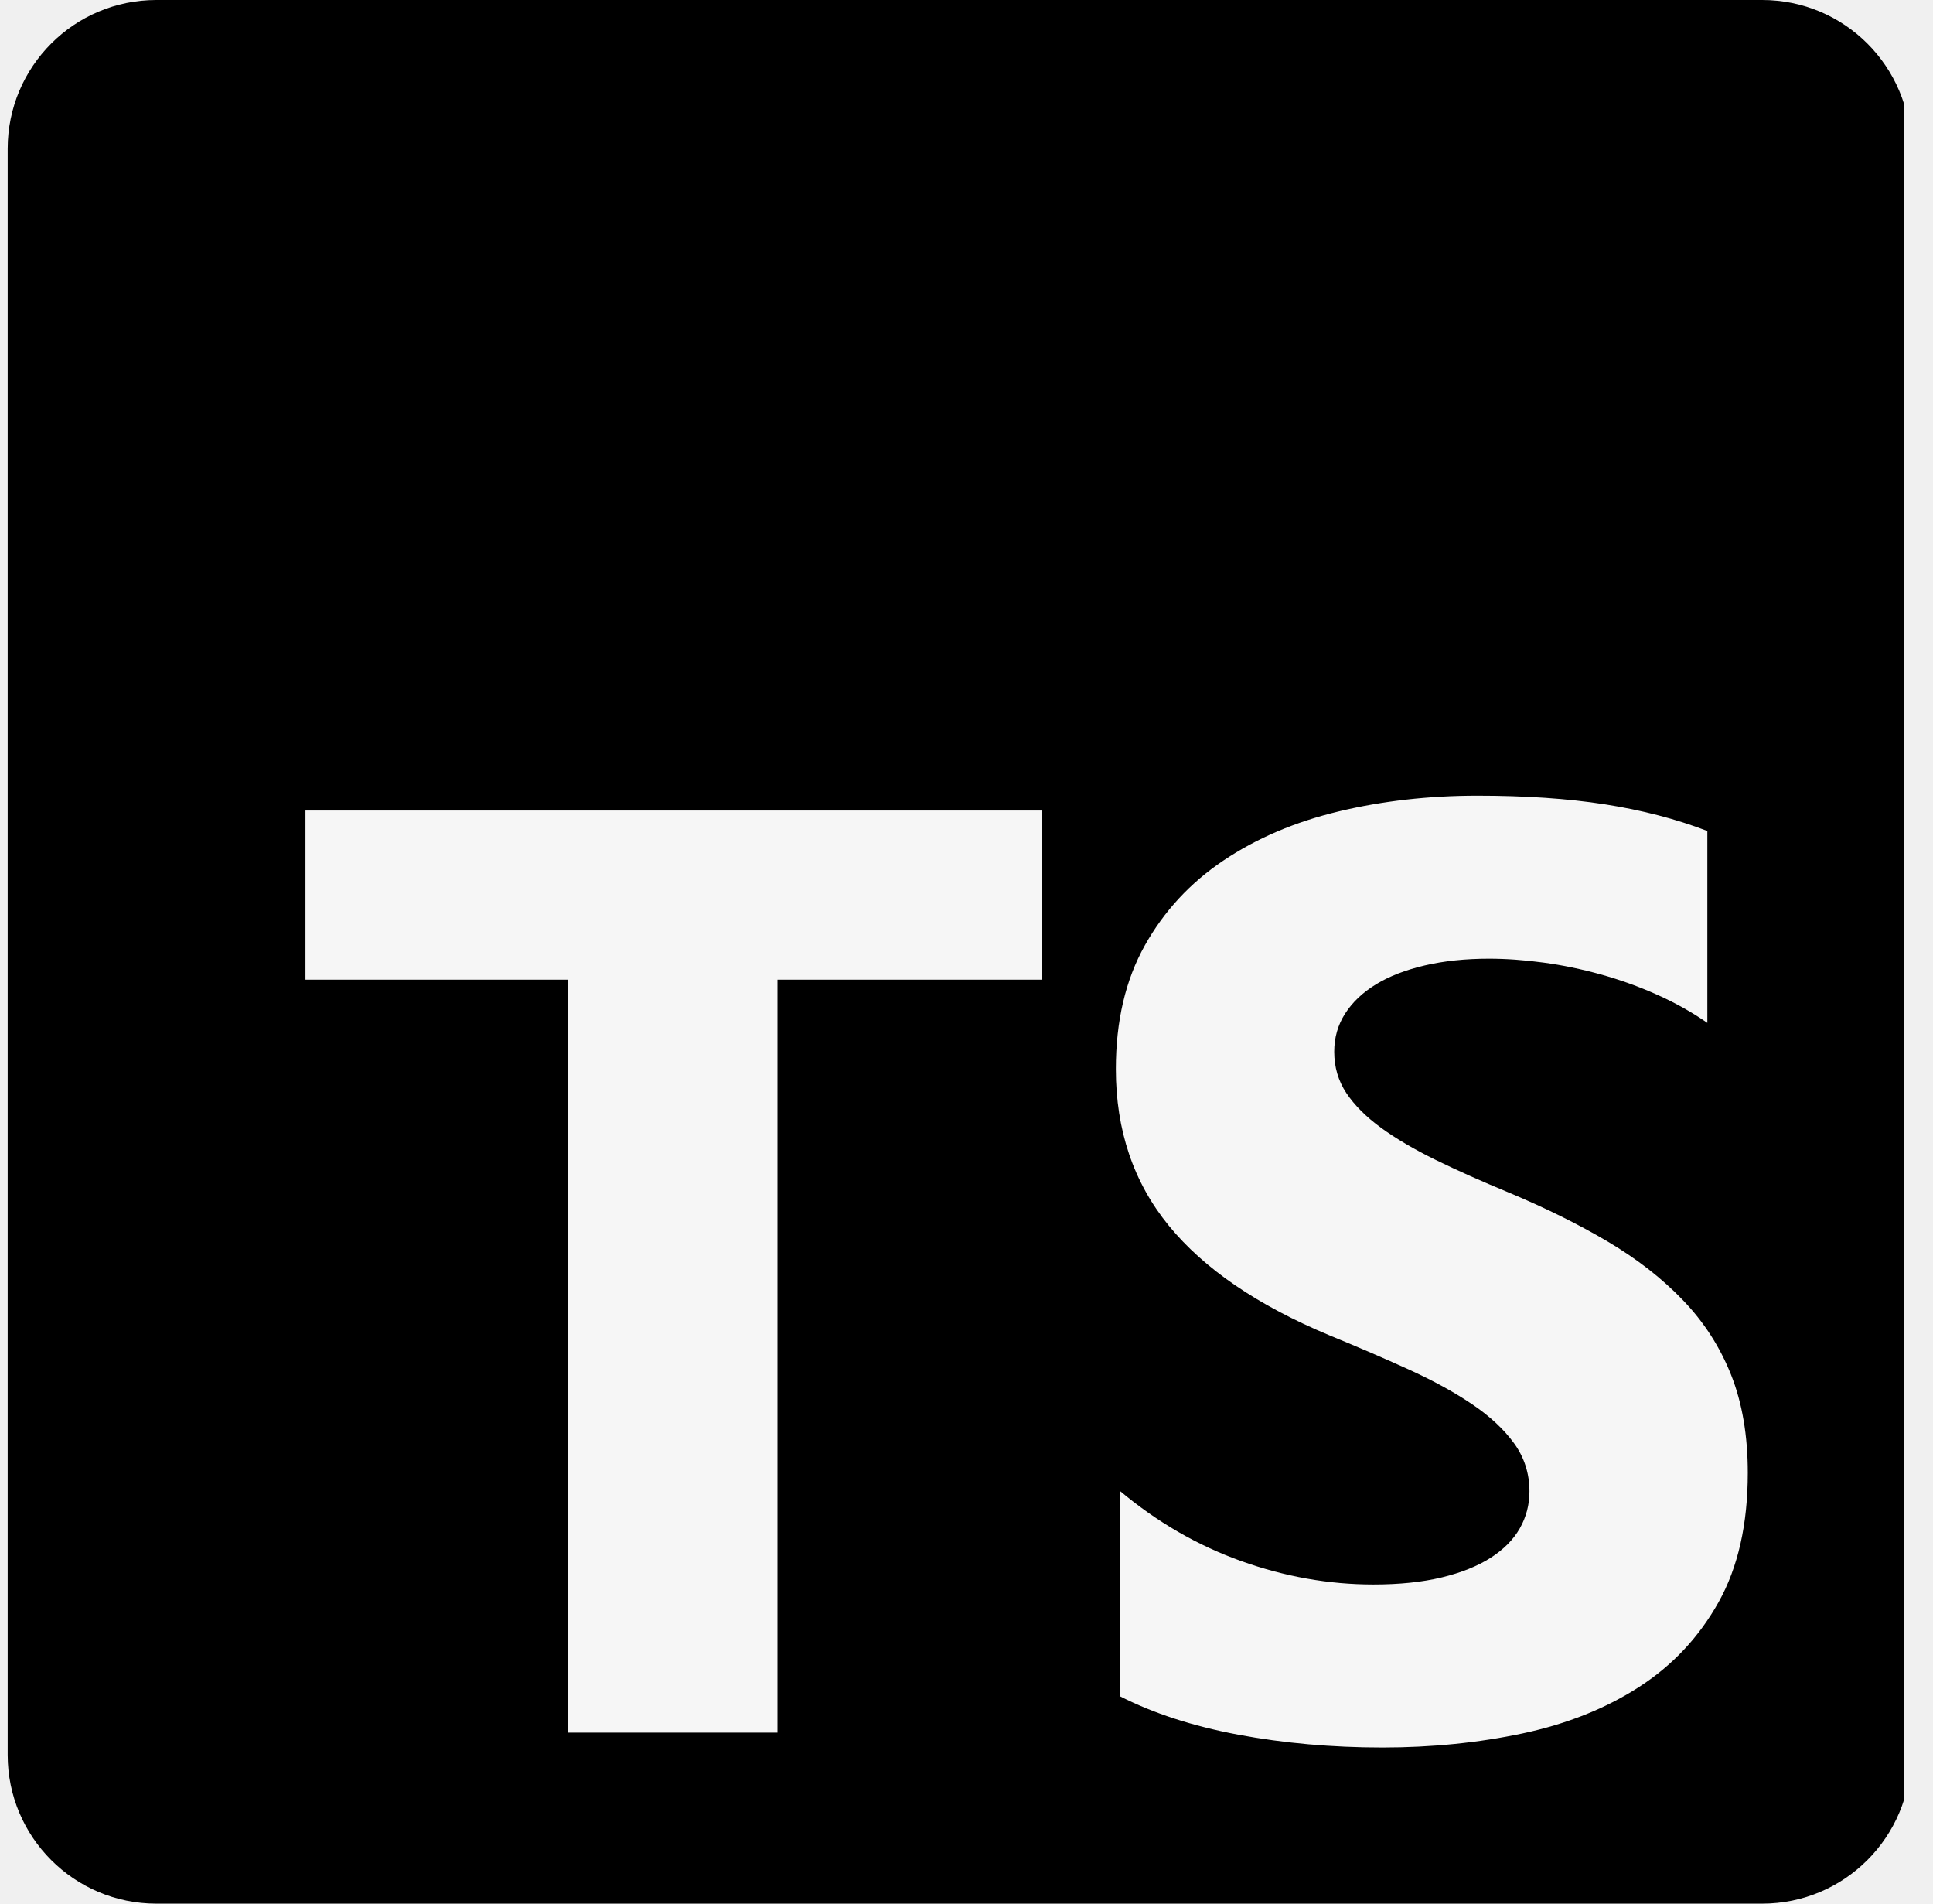
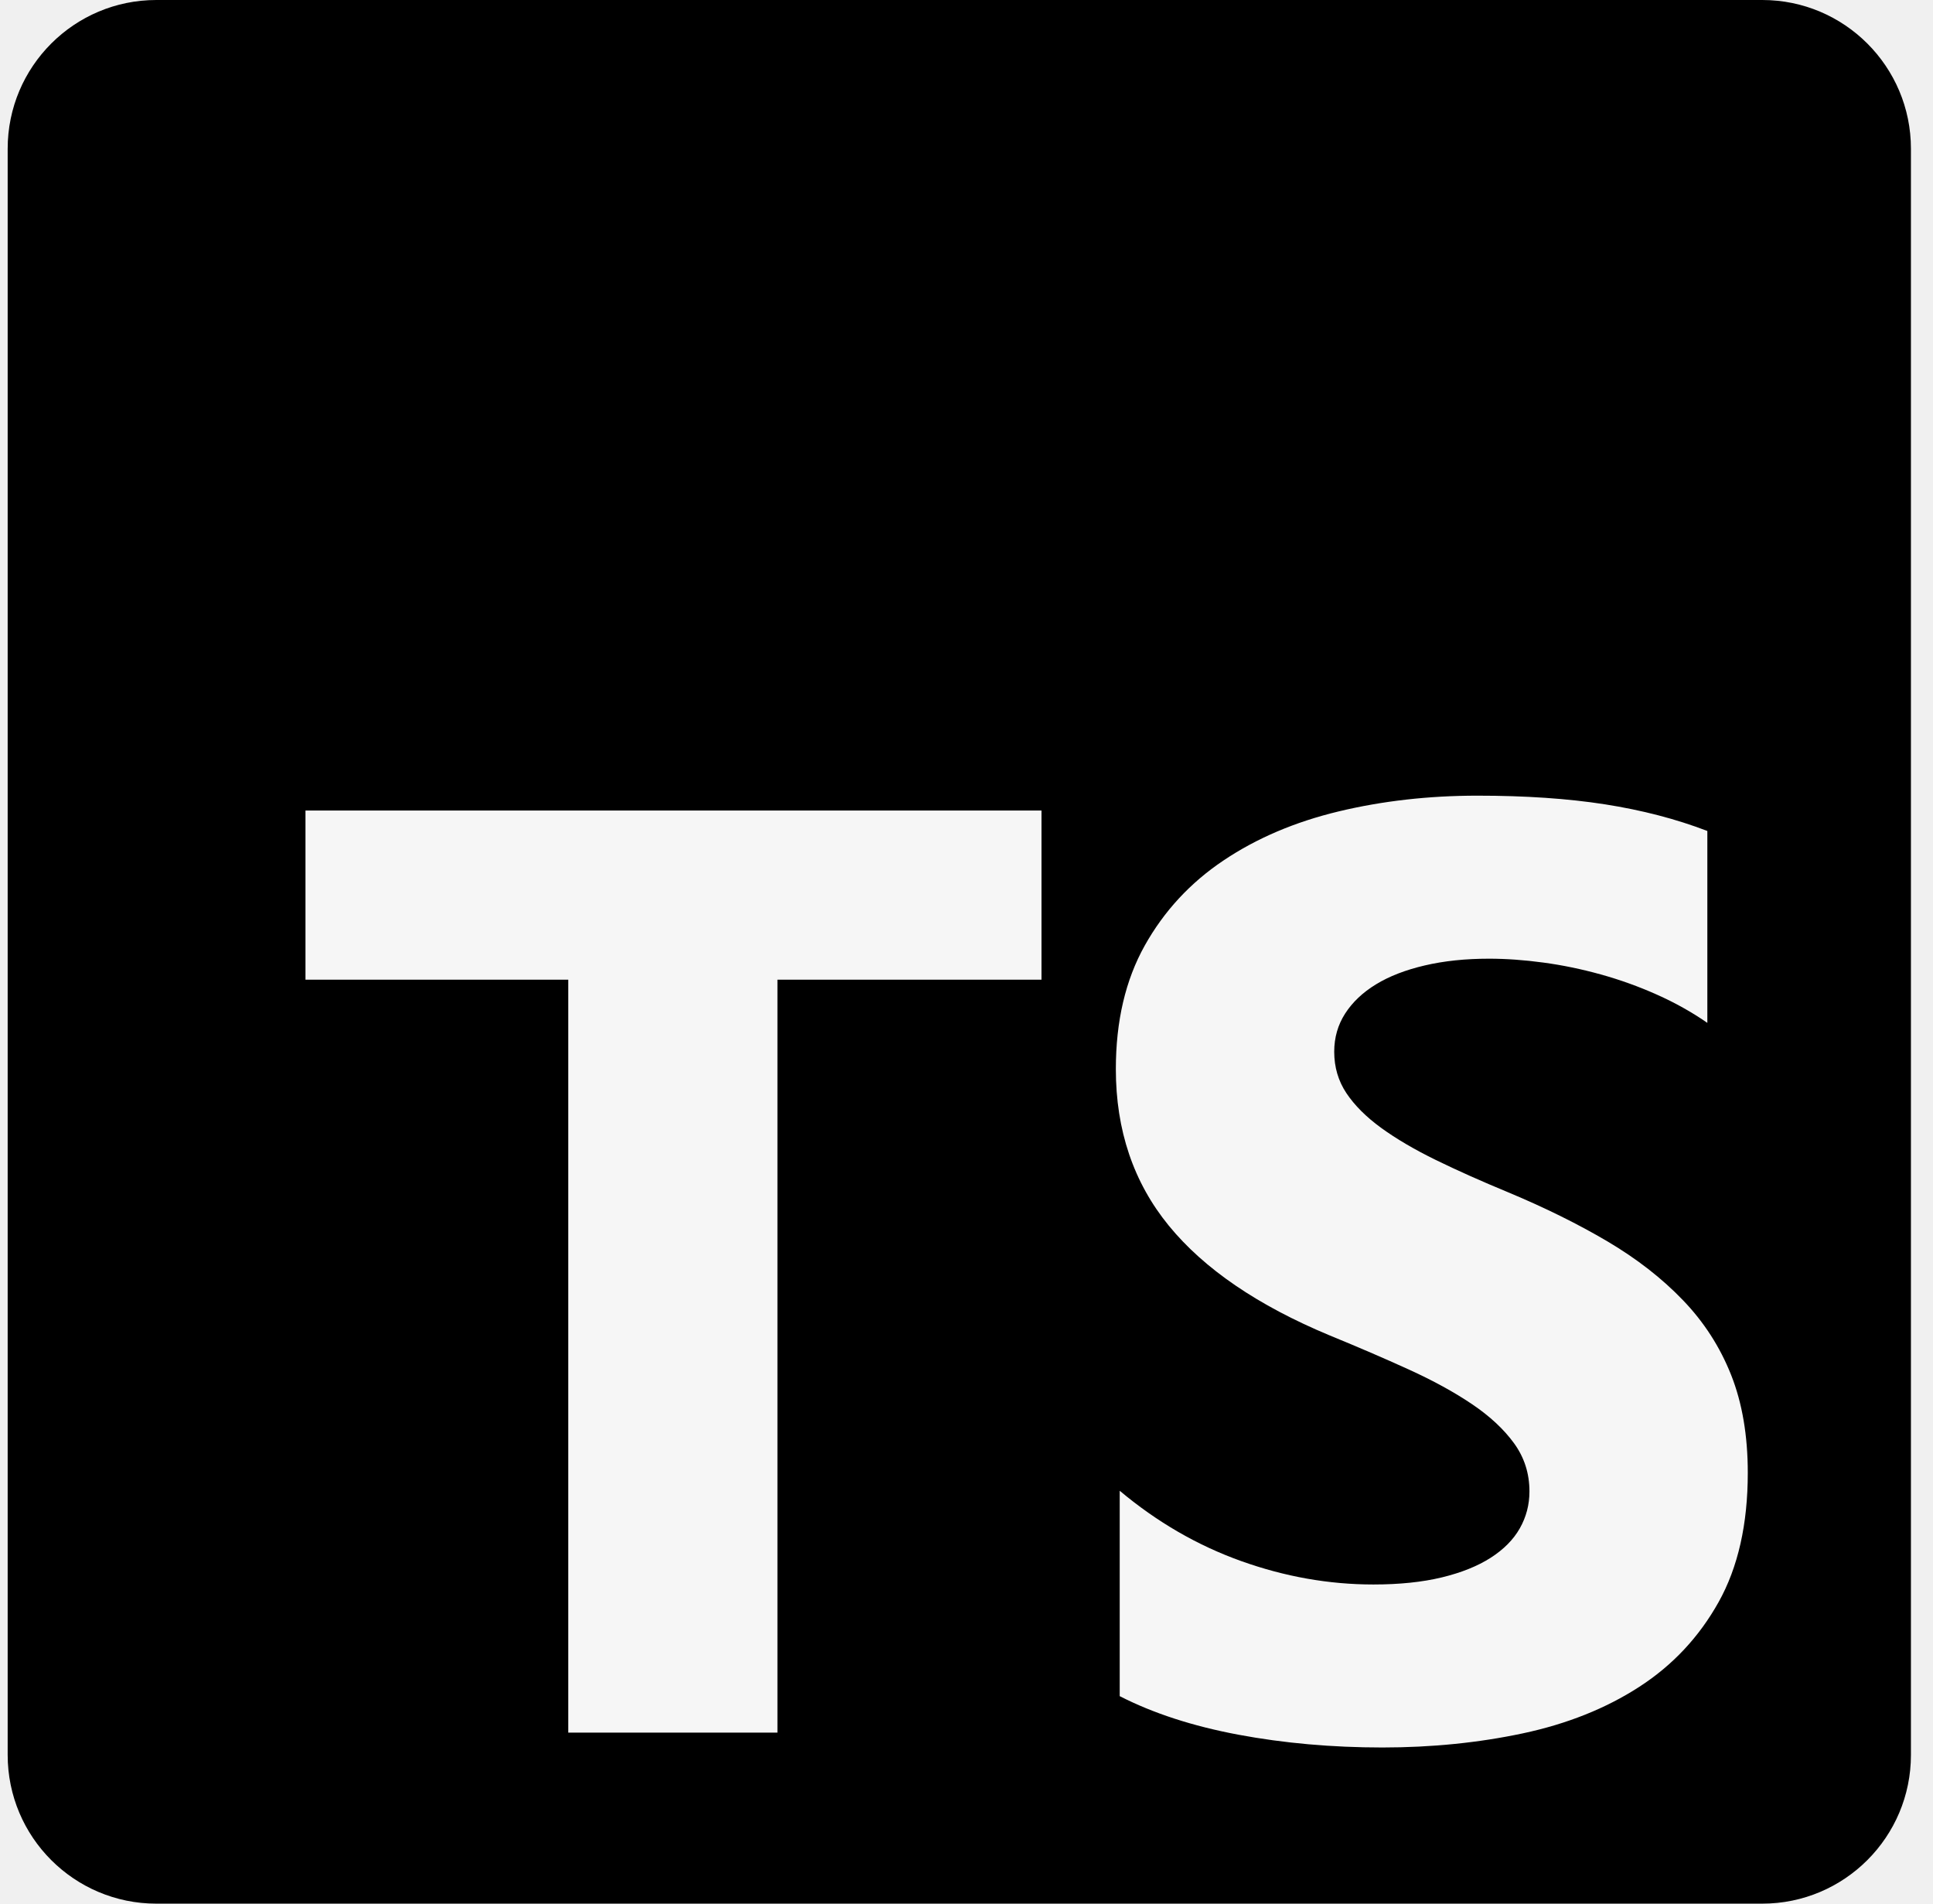
<svg xmlns="http://www.w3.org/2000/svg" width="65" height="64" viewBox="0 0 65 64" fill="none">
-   <g clip-path="url(#clip0_64_6694)">
+   <g clipPath="url(#clip0_64_6694)">
    <path d="M59.258 0H5.258C2.496 0 0.258 2.239 0.258 5V59C0.258 61.761 2.496 64 5.258 64H59.258C62.019 64 64.258 61.761 64.258 59V5C64.258 2.239 62.019 0 59.258 0Z" fill="black" />
    <path fill-rule="evenodd" clip-rule="evenodd" d="M37.652 50.119V57.024C38.775 57.599 40.103 58.031 41.636 58.319C43.17 58.606 44.786 58.75 46.485 58.75C48.14 58.75 49.713 58.592 51.203 58.276C52.693 57.959 54 57.438 55.123 56.711C56.246 55.985 57.135 55.035 57.79 53.863C58.445 52.691 58.772 51.241 58.772 49.515C58.772 48.264 58.585 47.166 58.211 46.224C57.837 45.282 57.297 44.444 56.591 43.711C55.886 42.977 55.04 42.319 54.054 41.736C53.068 41.154 51.955 40.603 50.717 40.086C49.81 39.711 48.997 39.348 48.277 38.996C47.557 38.643 46.945 38.284 46.441 37.917C45.937 37.55 45.549 37.161 45.275 36.752C45.002 36.342 44.865 35.878 44.865 35.36C44.865 34.885 44.987 34.457 45.232 34.076C45.477 33.695 45.822 33.367 46.269 33.094C46.715 32.821 47.262 32.609 47.91 32.458C48.558 32.306 49.278 32.231 50.069 32.231C50.645 32.231 51.254 32.274 51.894 32.361C52.535 32.447 53.179 32.58 53.827 32.76C54.475 32.94 55.105 33.166 55.717 33.44C56.328 33.713 56.894 34.029 57.412 34.389V27.937C56.361 27.534 55.213 27.236 53.967 27.041C52.722 26.847 51.293 26.75 49.681 26.75C48.039 26.75 46.485 26.927 45.016 27.279C43.548 27.631 42.255 28.181 41.14 28.93C40.024 29.678 39.142 30.631 38.494 31.789C37.846 32.947 37.522 34.331 37.522 35.943C37.522 37.999 38.116 39.755 39.304 41.208C40.492 42.66 42.295 43.89 44.714 44.897C45.664 45.286 46.549 45.667 47.37 46.041C48.191 46.415 48.9 46.803 49.497 47.206C50.095 47.609 50.566 48.047 50.912 48.522C51.257 48.997 51.43 49.536 51.43 50.141C51.43 50.587 51.322 51 51.106 51.382C50.89 51.763 50.562 52.093 50.123 52.374C49.684 52.654 49.137 52.874 48.482 53.032C47.827 53.19 47.06 53.27 46.182 53.27C44.685 53.27 43.202 53.007 41.734 52.482C40.265 51.957 38.904 51.169 37.652 50.119ZM26.143 32.936H35.022V27.25H10.272V32.936H19.108V58.25H26.143V32.936Z" fill="#F6F6F6" />
  </g>
  <defs>
    <clipPath id="clip0_64_6694">
      <rect width="64" height="64" fill="white" transform="translate(0.0222168)" />
    </clipPath>
  </defs>
</svg>
